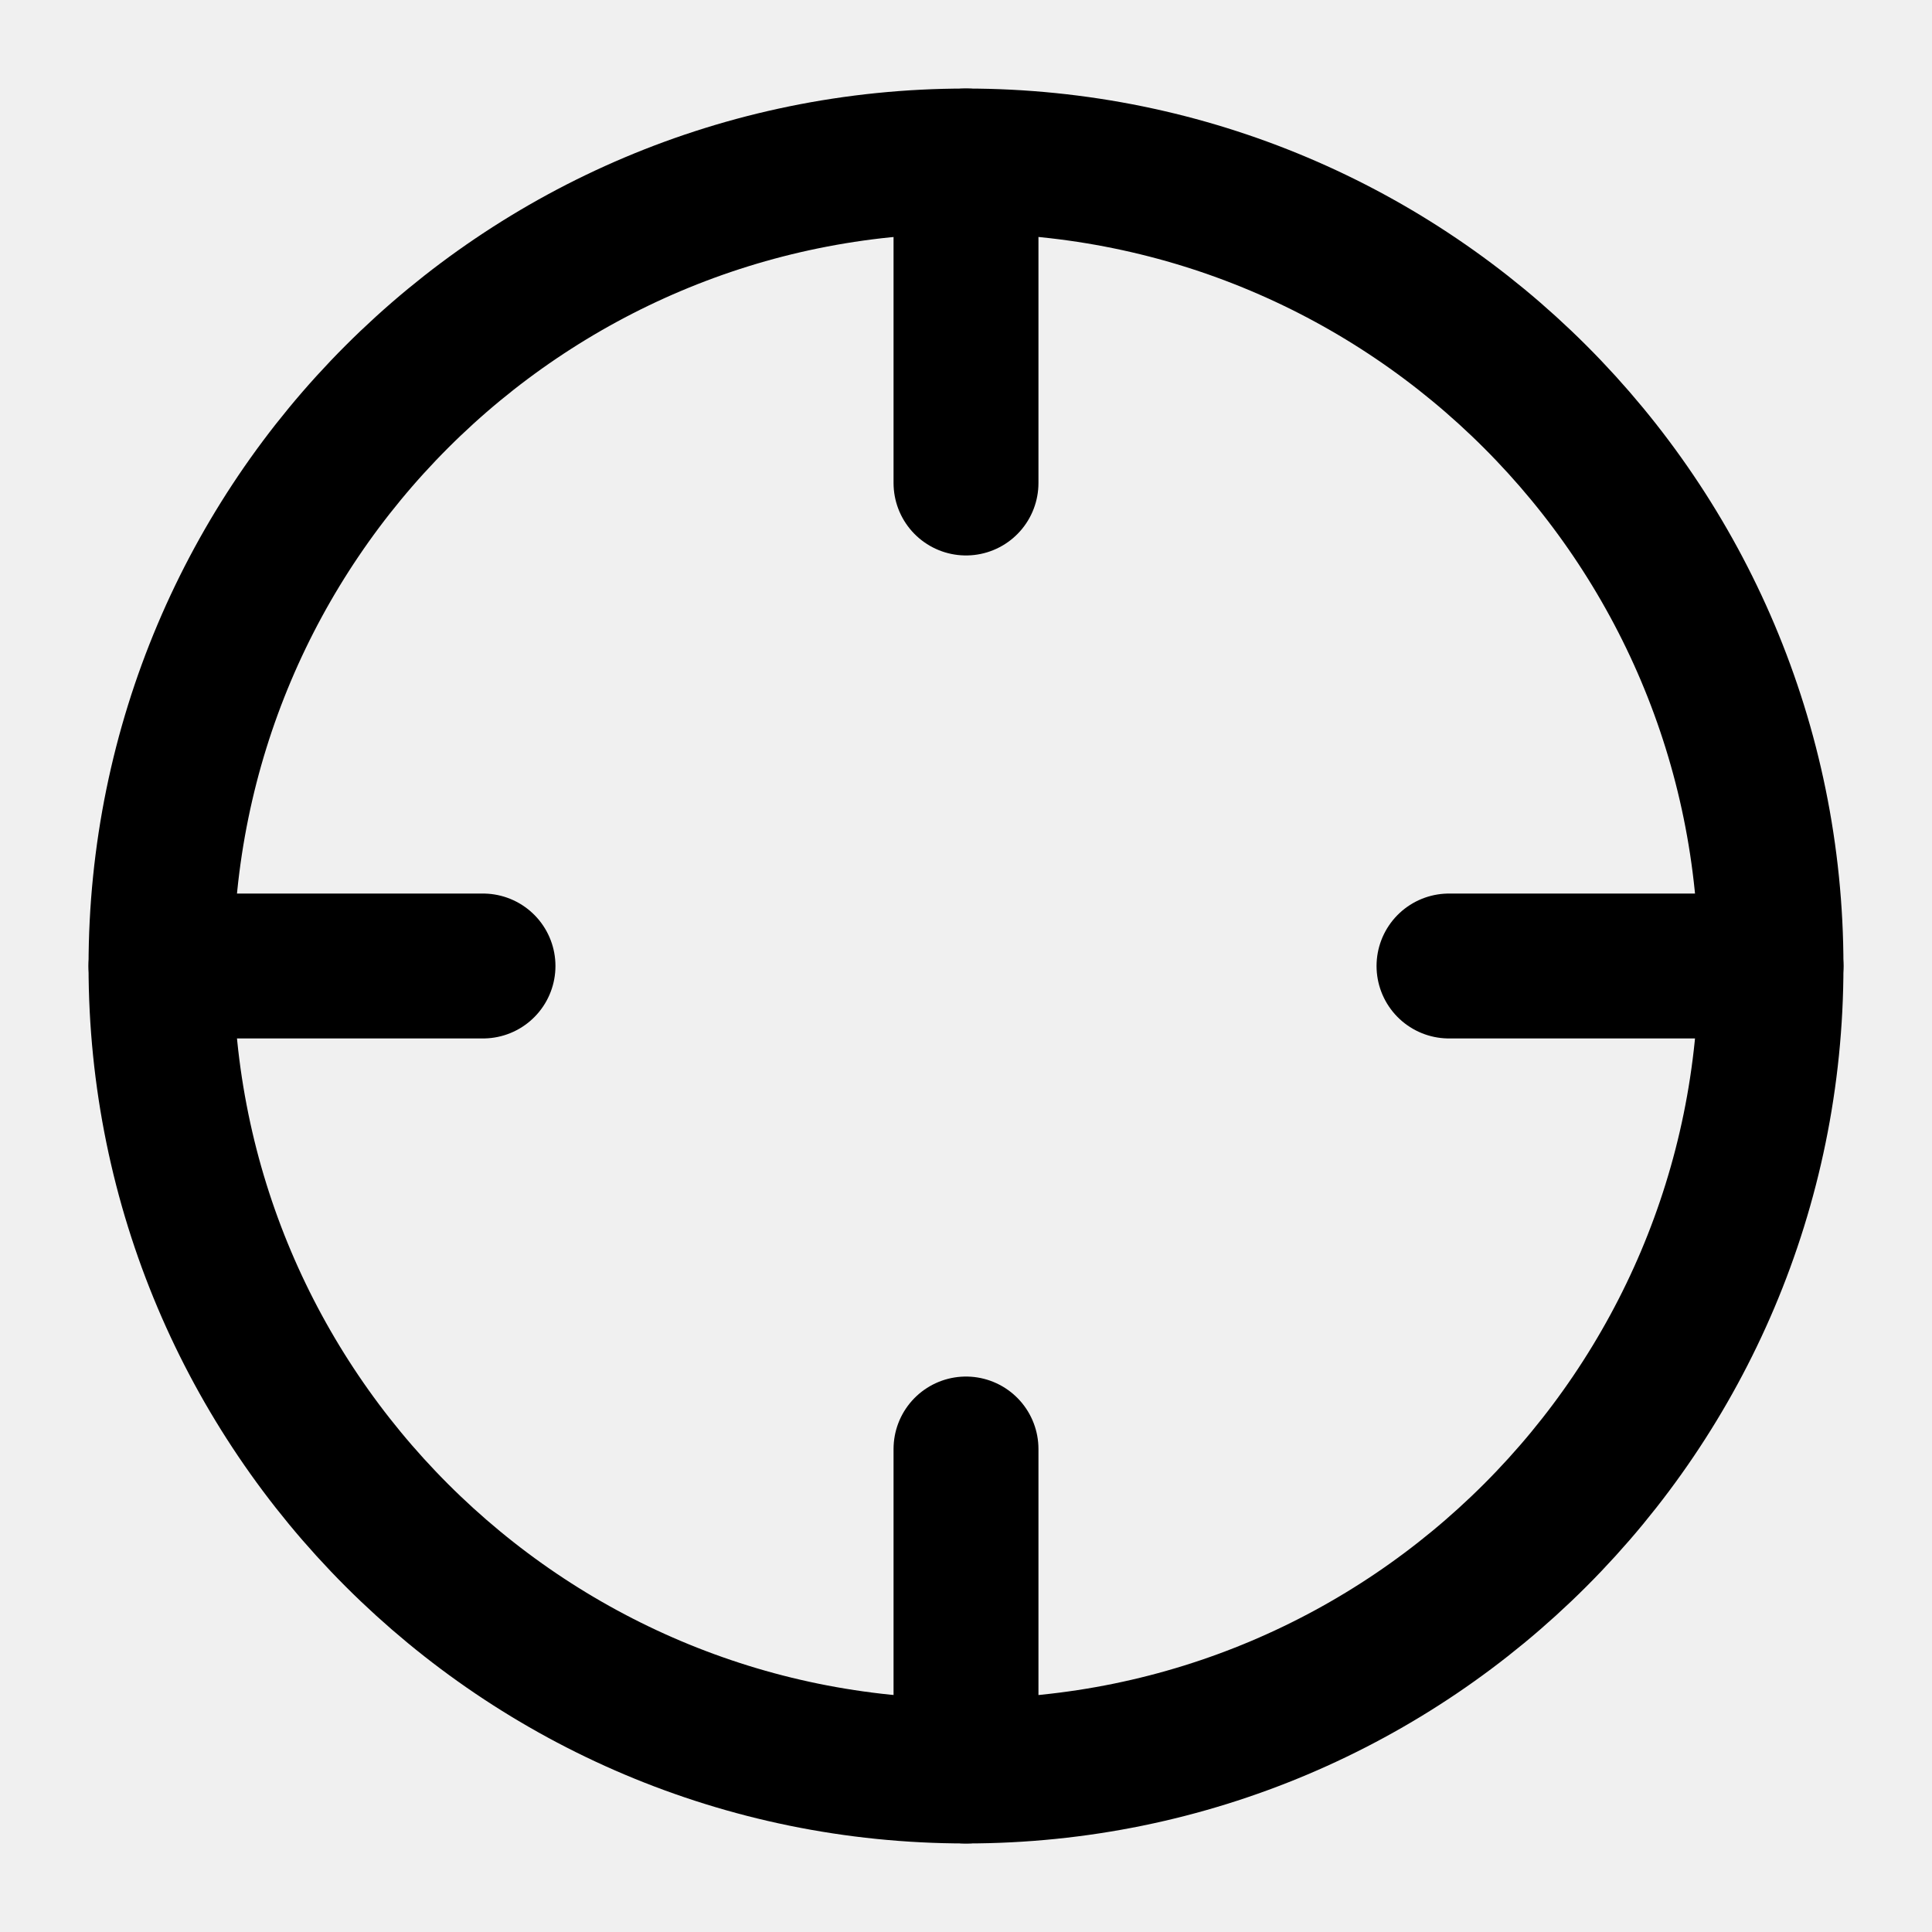
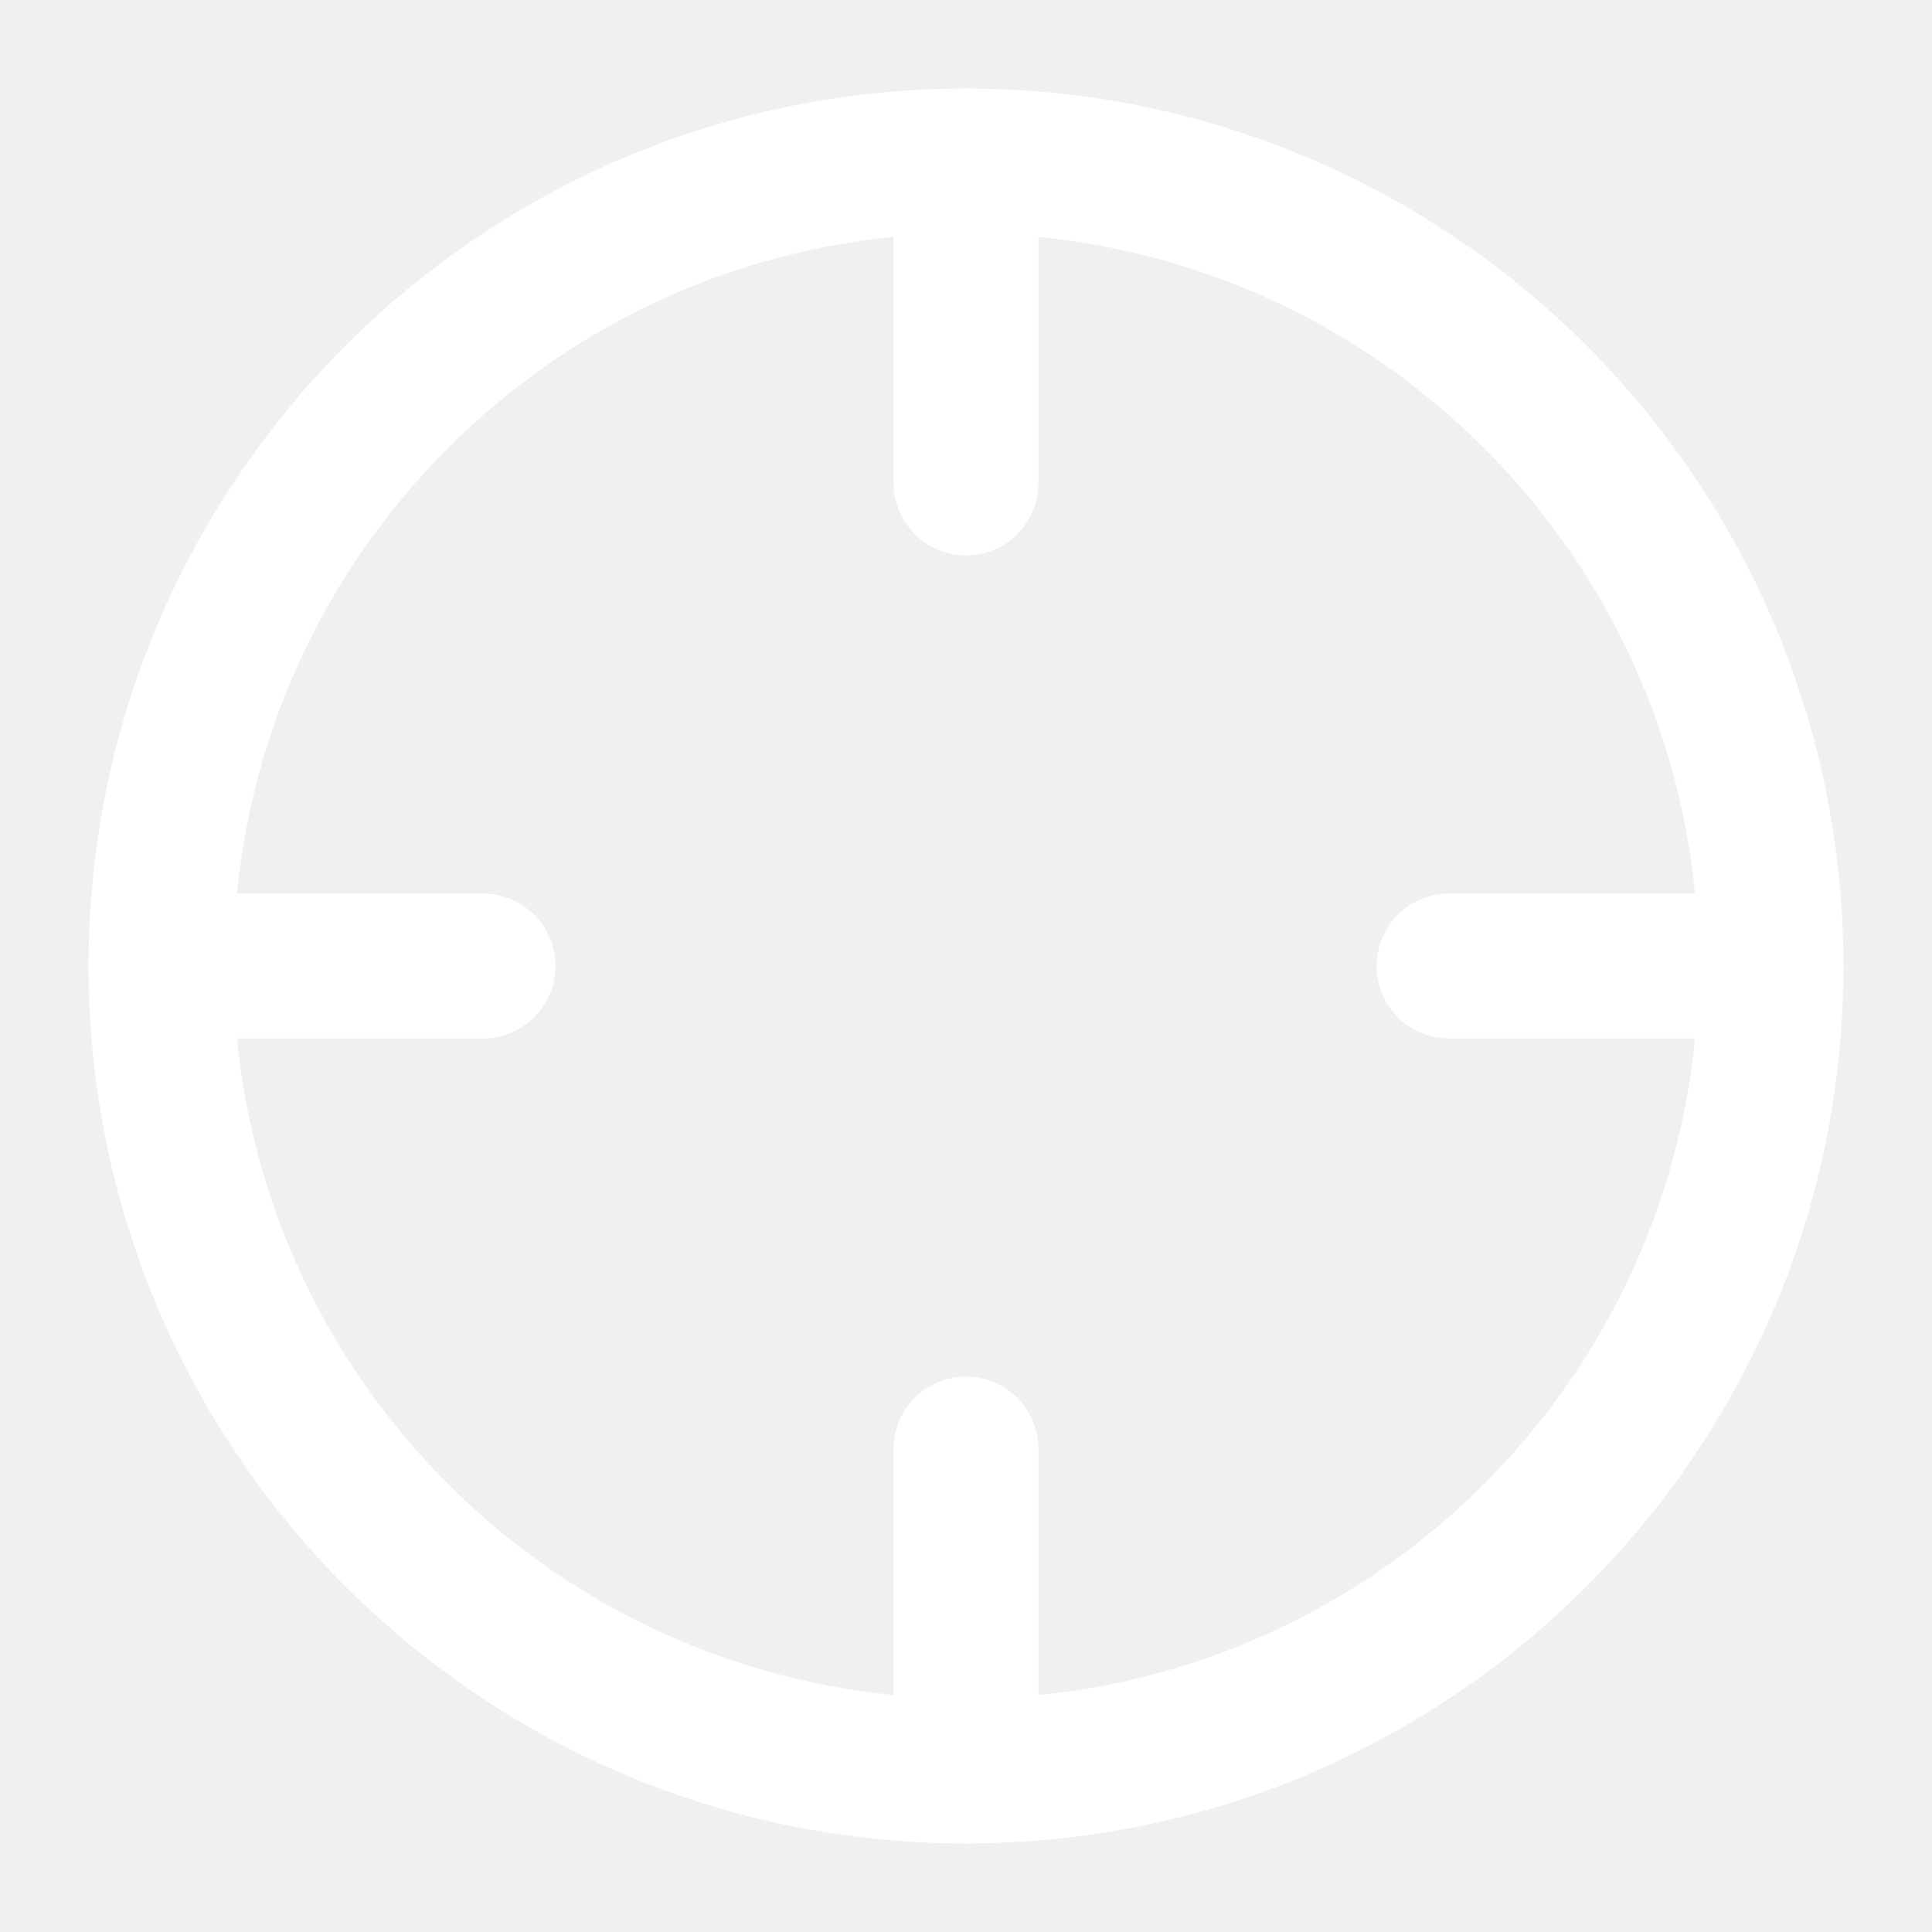
- <svg xmlns="http://www.w3.org/2000/svg" viewBox="0 0 24 24" fill="none" stroke="currentColor" stroke-width="1.8" stroke-linecap="round" stroke-linejoin="round">
+ <svg xmlns="http://www.w3.org/2000/svg" viewBox="0 0 24 24" fill="none" stroke="white" stroke-width="1.8" stroke-linecap="round" stroke-linejoin="round">
  <circle cx="12" cy="12" r="10" />
  <line x1="22" y1="12" x2="18" y2="12" />
  <line x1="6" y1="12" x2="2" y2="12" />
  <line x1="12" y1="6" x2="12" y2="2" />
  <line x1="12" y1="22" x2="12" y2="18" />
</svg>
